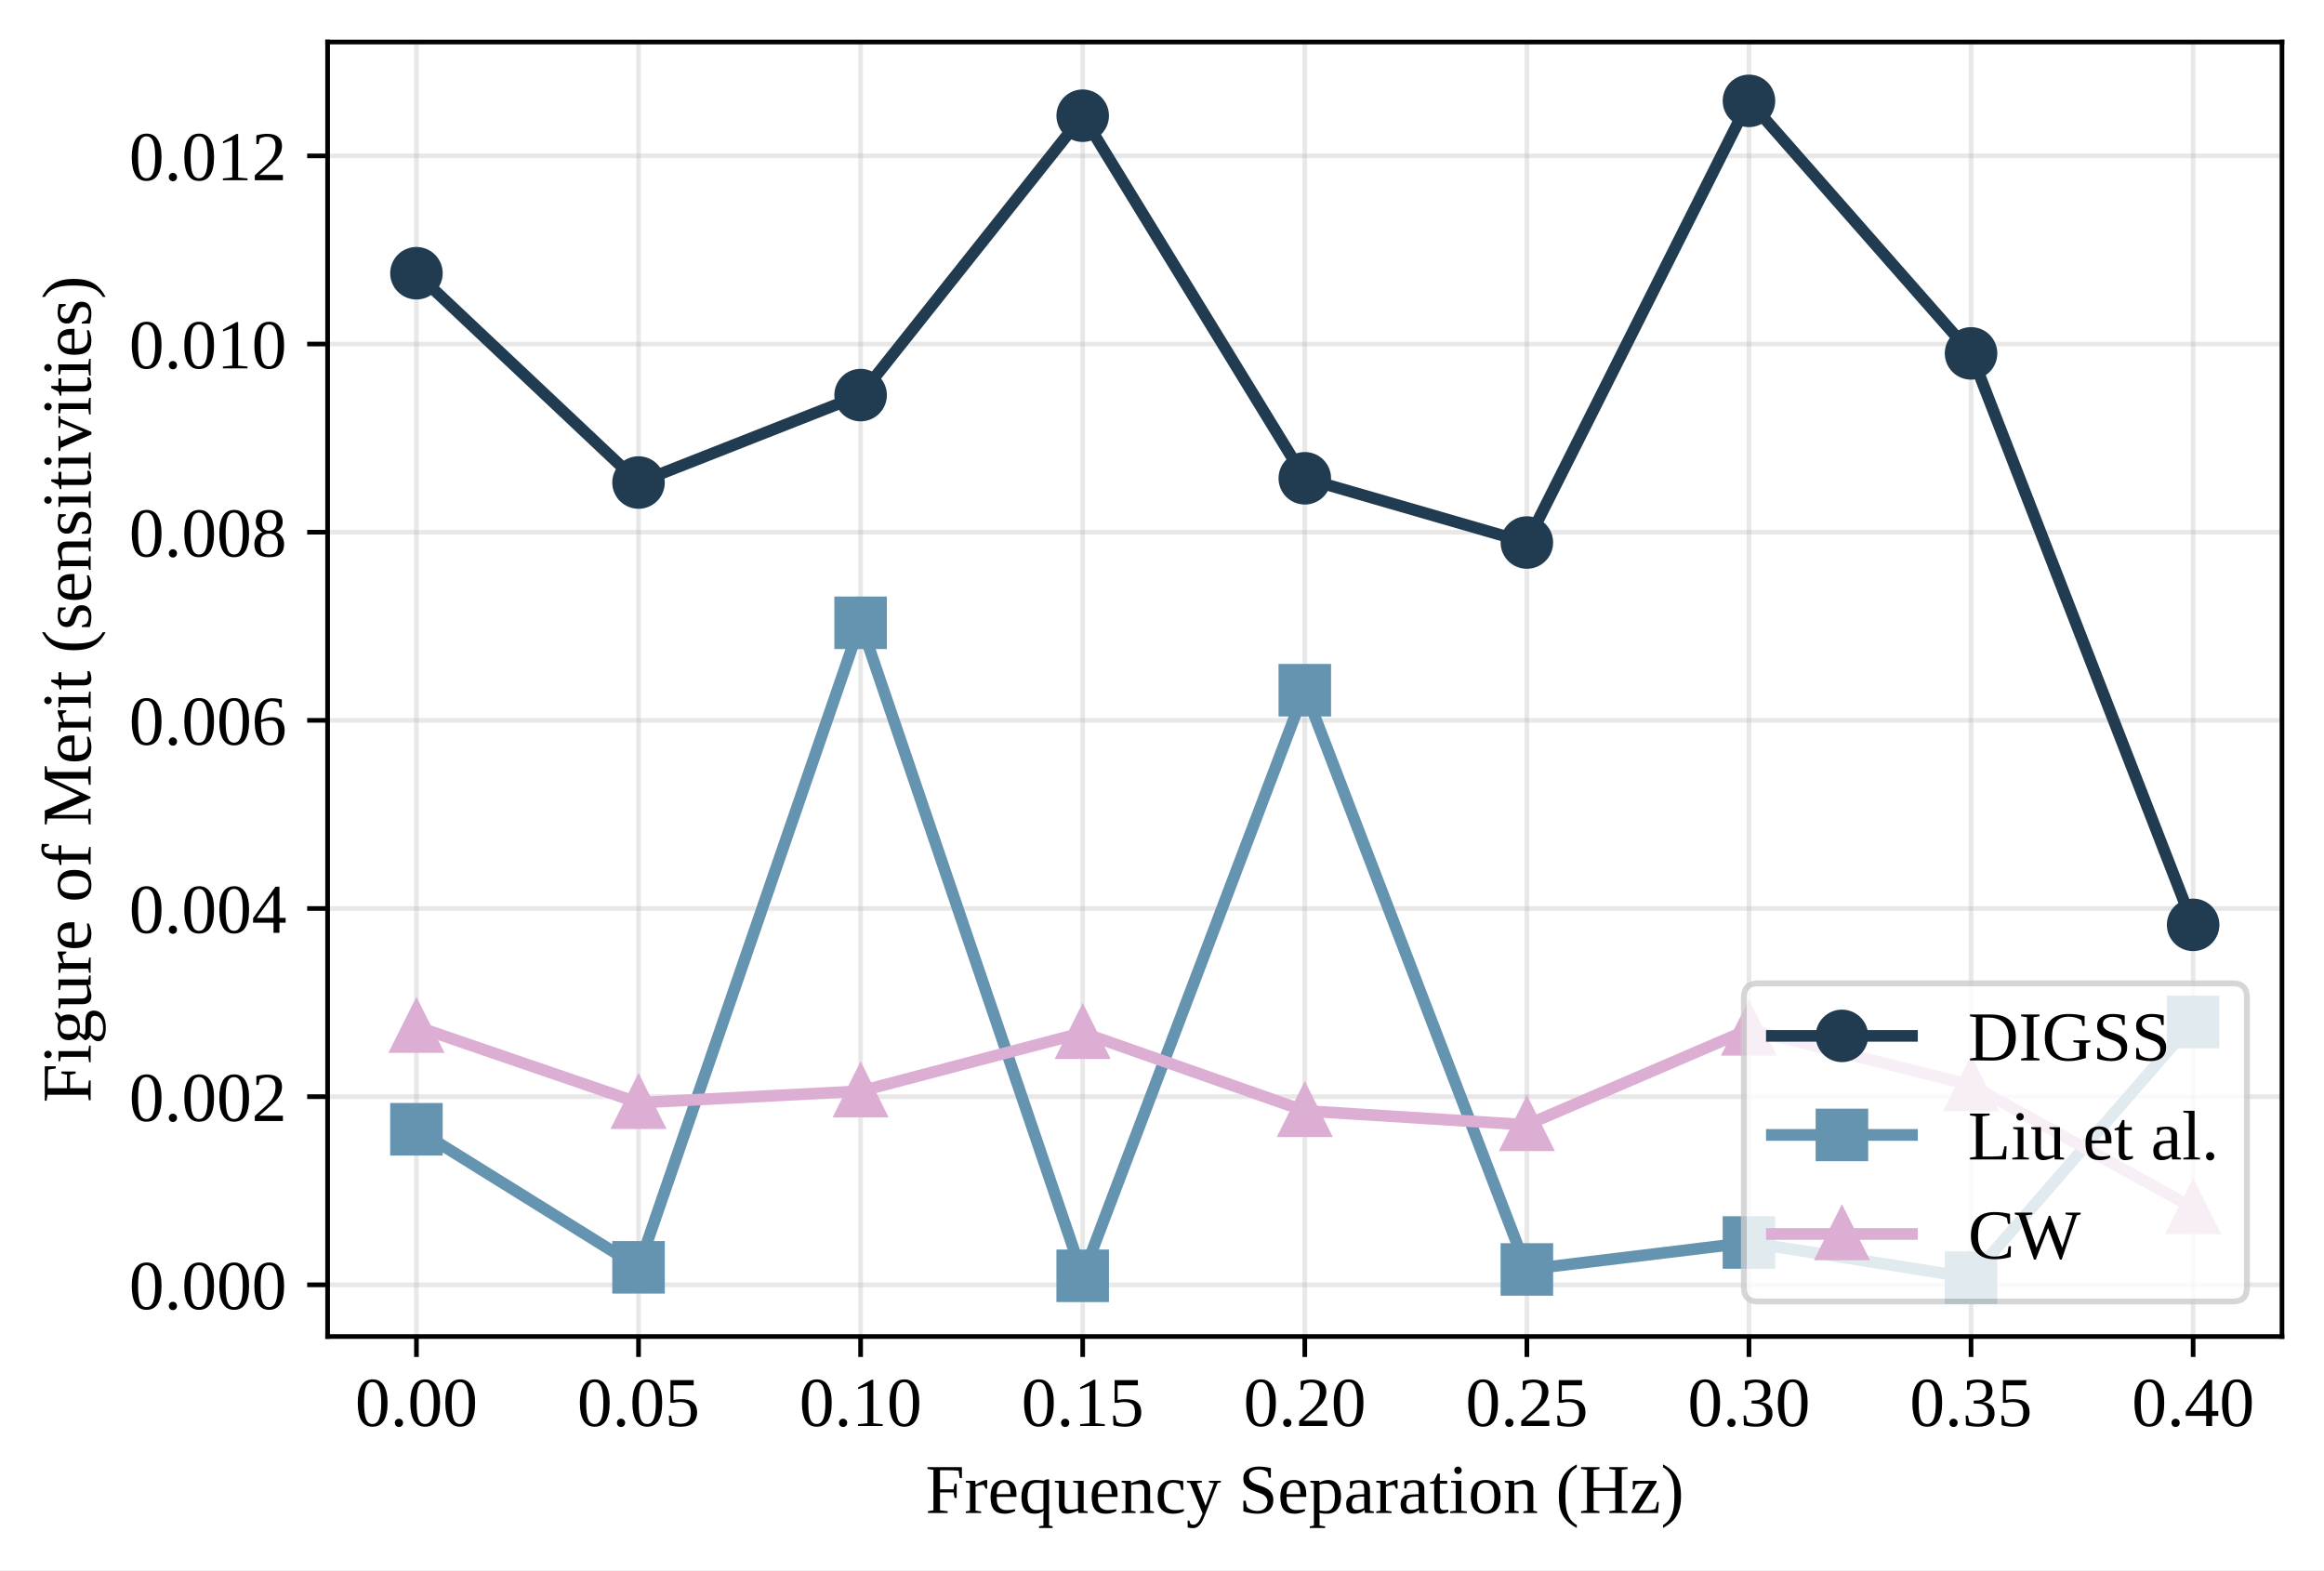
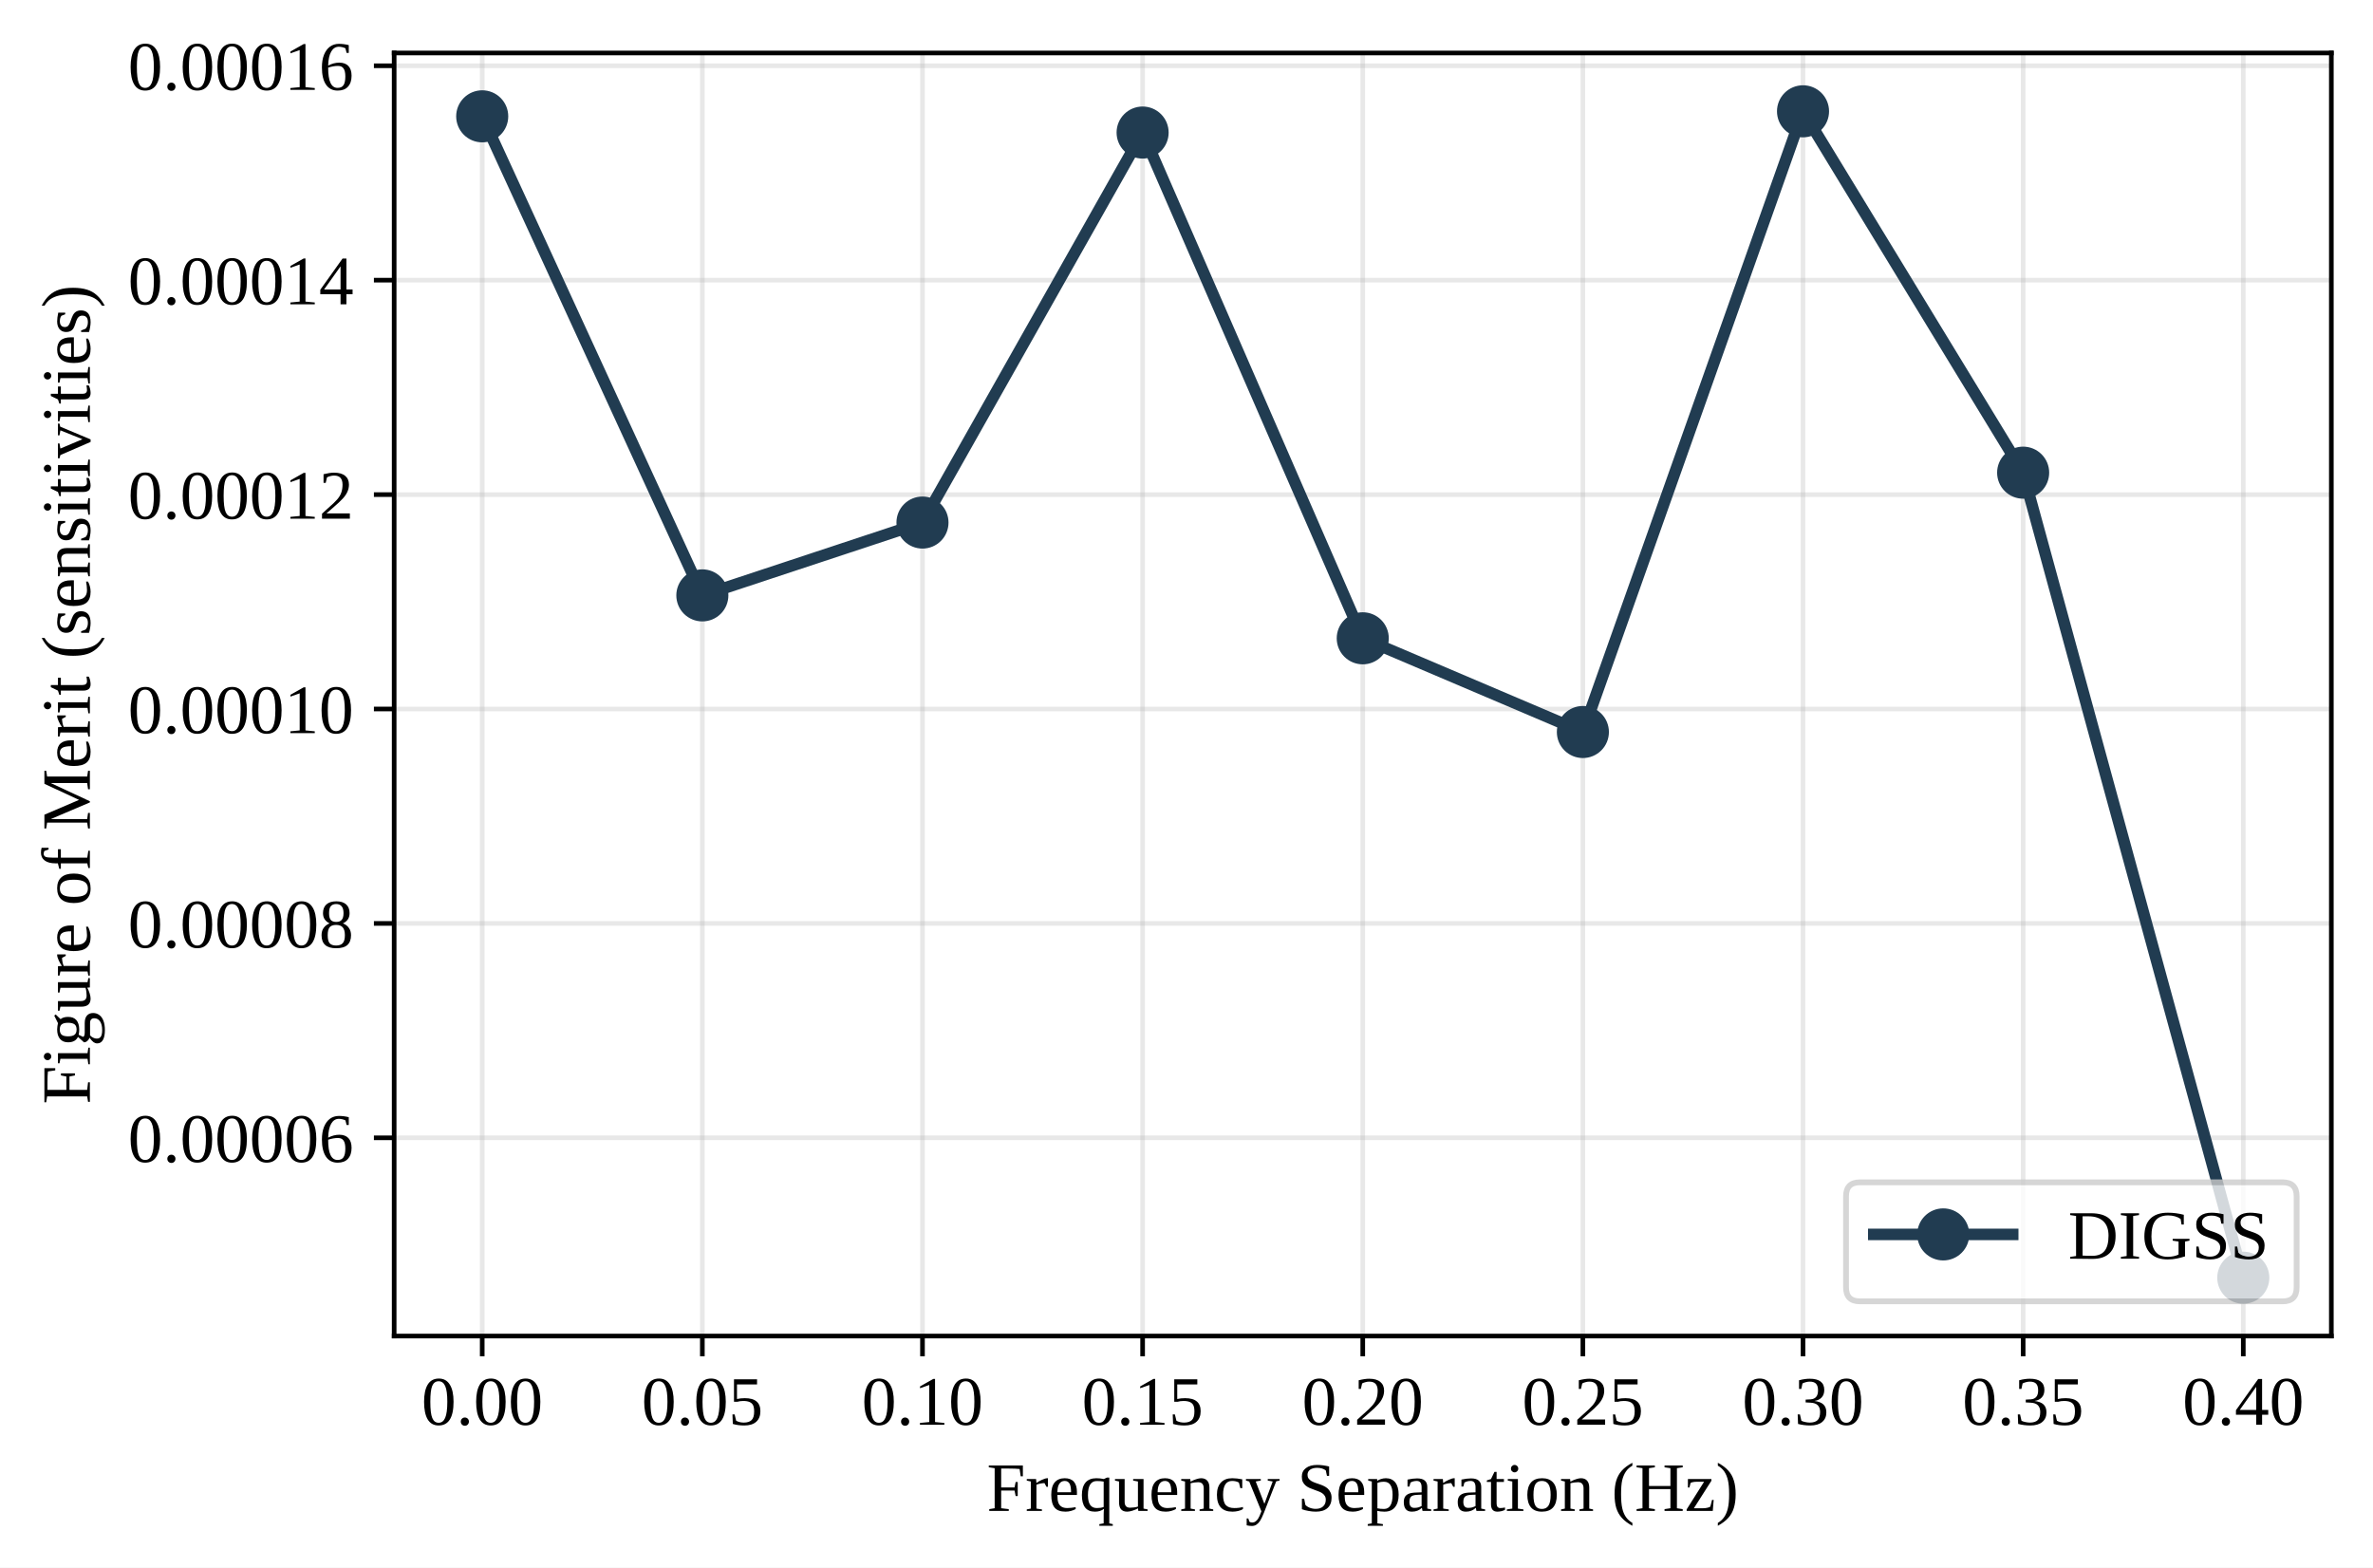
- <svg xmlns="http://www.w3.org/2000/svg" xmlns:xlink="http://www.w3.org/1999/xlink" width="398.122pt" height="268.981pt" viewBox="0 0 398.122 268.981" version="1.1">
+ <svg xmlns="http://www.w3.org/2000/svg" xmlns:xlink="http://www.w3.org/1999/xlink" width="410.122pt" height="270.939pt" viewBox="0 0 410.122 270.939" version="1.1">
  <defs>
    <style type="text/css">*{stroke-linejoin: round; stroke-linecap: butt}</style>
  </defs>
  <g id="figure_1">
    <g id="patch_1">
-       <path d="M 0 268.981  L 398.122 268.981  L 398.122 0  L 0 0  z " style="fill: #ffffff" />
+       <path d="M 0 270.939  L 410.122 270.939  L 410.122 0  L 0 0  z " style="fill: #ffffff" />
    </g>
    <g id="axes_1">
      <g id="patch_2">
-         <path d="M 56.122 228.96  L 390.922 228.96  L 390.922 7.2  L 56.122 7.2  z " style="fill: #ffffff" />
+         <path d="M 68.122 230.918  L 402.922 230.918  L 402.922 9.158  L 68.122 9.158  z " style="fill: #ffffff" />
      </g>
      <g id="matplotlib.axis_1">
        <g id="xtick_1">
          <g id="line2d_1">
-             <path d="M 71.34 228.96  L 71.34 7.2  " clip-path="url(#pbace0aeeb3)" style="fill: none; stroke: #b0b0b0; stroke-opacity: 0.3; stroke-width: 0.8; stroke-linecap: square" />
+             <path d="M 83.34 230.918  L 83.34 9.158  " clip-path="url(#p31098a9686)" style="fill: none; stroke: #b0b0b0; stroke-opacity: 0.3; stroke-width: 0.8; stroke-linecap: square" />
          </g>
          <g id="line2d_2">
            <defs>
-               <path id="m7e9150fbee" d="M 0 0  L 0 3.5  " style="stroke: #000000; stroke-width: 0.8" />
+               <path id="m9a4e318ea2" d="M 0 0  L 0 3.5  " style="stroke: #000000; stroke-width: 0.8" />
            </defs>
            <g>
-               <use xlink:href="#m7e9150fbee" x="71.34" y="228.96" style="stroke: #000000; stroke-width: 0.8" />
+               <use xlink:href="#m9a4e318ea2" x="83.34" y="230.918" style="stroke: #000000; stroke-width: 0.8" />
            </g>
          </g>
          <g id="text_1">
-             <text style="font: 12px 'Times New Roman', 'Times', serif; text-anchor: middle" x="71.34" y="244.292" transform="rotate(-0 71.34006 244.2925)">0.00</text>
+             <text style="font: 12px 'Times New Roman', 'Times', serif; text-anchor: middle" x="83.34" y="246.251" transform="rotate(-0 83.34006 246.2506)">0.00</text>
          </g>
        </g>
        <g id="xtick_2">
          <g id="line2d_3">
-             <path d="M 109.386 228.96  L 109.386 7.2  " clip-path="url(#pbace0aeeb3)" style="fill: none; stroke: #b0b0b0; stroke-opacity: 0.3; stroke-width: 0.8; stroke-linecap: square" />
+             <path d="M 121.386 230.918  L 121.386 9.158  " clip-path="url(#p31098a9686)" style="fill: none; stroke: #b0b0b0; stroke-opacity: 0.3; stroke-width: 0.8; stroke-linecap: square" />
          </g>
          <g id="line2d_4">
            <g>
-               <use xlink:href="#m7e9150fbee" x="109.386" y="228.96" style="stroke: #000000; stroke-width: 0.8" />
+               <use xlink:href="#m9a4e318ea2" x="121.386" y="230.918" style="stroke: #000000; stroke-width: 0.8" />
            </g>
          </g>
          <g id="text_2">
-             <text style="font: 12px 'Times New Roman', 'Times', serif; text-anchor: middle" x="109.386" y="244.292" transform="rotate(-0 109.3855 244.2925)">0.05</text>
+             <text style="font: 12px 'Times New Roman', 'Times', serif; text-anchor: middle" x="121.386" y="246.251" transform="rotate(-0 121.3855 246.2506)">0.05</text>
          </g>
        </g>
        <g id="xtick_3">
          <g id="line2d_5">
-             <path d="M 147.431 228.96  L 147.431 7.2  " clip-path="url(#pbace0aeeb3)" style="fill: none; stroke: #b0b0b0; stroke-opacity: 0.3; stroke-width: 0.8; stroke-linecap: square" />
+             <path d="M 159.431 230.918  L 159.431 9.158  " clip-path="url(#p31098a9686)" style="fill: none; stroke: #b0b0b0; stroke-opacity: 0.3; stroke-width: 0.8; stroke-linecap: square" />
          </g>
          <g id="line2d_6">
            <g>
-               <use xlink:href="#m7e9150fbee" x="147.431" y="228.96" style="stroke: #000000; stroke-width: 0.8" />
+               <use xlink:href="#m9a4e318ea2" x="159.431" y="230.918" style="stroke: #000000; stroke-width: 0.8" />
            </g>
          </g>
          <g id="text_3">
-             <text style="font: 12px 'Times New Roman', 'Times', serif; text-anchor: middle" x="147.431" y="244.292" transform="rotate(-0 147.431 244.2925)">0.10</text>
+             <text style="font: 12px 'Times New Roman', 'Times', serif; text-anchor: middle" x="159.431" y="246.251" transform="rotate(-0 159.431 246.2506)">0.10</text>
          </g>
        </g>
        <g id="xtick_4">
          <g id="line2d_7">
-             <path d="M 185.476 228.96  L 185.476 7.2  " clip-path="url(#pbace0aeeb3)" style="fill: none; stroke: #b0b0b0; stroke-opacity: 0.3; stroke-width: 0.8; stroke-linecap: square" />
+             <path d="M 197.476 230.918  L 197.476 9.158  " clip-path="url(#p31098a9686)" style="fill: none; stroke: #b0b0b0; stroke-opacity: 0.3; stroke-width: 0.8; stroke-linecap: square" />
          </g>
          <g id="line2d_8">
            <g>
-               <use xlink:href="#m7e9150fbee" x="185.476" y="228.96" style="stroke: #000000; stroke-width: 0.8" />
+               <use xlink:href="#m9a4e318ea2" x="197.476" y="230.918" style="stroke: #000000; stroke-width: 0.8" />
            </g>
          </g>
          <g id="text_4">
-             <text style="font: 12px 'Times New Roman', 'Times', serif; text-anchor: middle" x="185.476" y="244.292" transform="rotate(-0 185.4764 244.2925)">0.15</text>
+             <text style="font: 12px 'Times New Roman', 'Times', serif; text-anchor: middle" x="197.476" y="246.251" transform="rotate(-0 197.4764 246.2506)">0.15</text>
          </g>
        </g>
        <g id="xtick_5">
          <g id="line2d_9">
-             <path d="M 223.522 228.96  L 223.522 7.2  " clip-path="url(#pbace0aeeb3)" style="fill: none; stroke: #b0b0b0; stroke-opacity: 0.3; stroke-width: 0.8; stroke-linecap: square" />
+             <path d="M 235.522 230.918  L 235.522 9.158  " clip-path="url(#p31098a9686)" style="fill: none; stroke: #b0b0b0; stroke-opacity: 0.3; stroke-width: 0.8; stroke-linecap: square" />
          </g>
          <g id="line2d_10">
            <g>
-               <use xlink:href="#m7e9150fbee" x="223.522" y="228.96" style="stroke: #000000; stroke-width: 0.8" />
+               <use xlink:href="#m9a4e318ea2" x="235.522" y="230.918" style="stroke: #000000; stroke-width: 0.8" />
            </g>
          </g>
          <g id="text_5">
-             <text style="font: 12px 'Times New Roman', 'Times', serif; text-anchor: middle" x="223.522" y="244.292" transform="rotate(-0 223.5219 244.2925)">0.20</text>
+             <text style="font: 12px 'Times New Roman', 'Times', serif; text-anchor: middle" x="235.522" y="246.251" transform="rotate(-0 235.5219 246.2506)">0.20</text>
          </g>
        </g>
        <g id="xtick_6">
          <g id="line2d_11">
-             <path d="M 261.567 228.96  L 261.567 7.2  " clip-path="url(#pbace0aeeb3)" style="fill: none; stroke: #b0b0b0; stroke-opacity: 0.3; stroke-width: 0.8; stroke-linecap: square" />
+             <path d="M 273.567 230.918  L 273.567 9.158  " clip-path="url(#p31098a9686)" style="fill: none; stroke: #b0b0b0; stroke-opacity: 0.3; stroke-width: 0.8; stroke-linecap: square" />
          </g>
          <g id="line2d_12">
            <g>
-               <use xlink:href="#m7e9150fbee" x="261.567" y="228.96" style="stroke: #000000; stroke-width: 0.8" />
+               <use xlink:href="#m9a4e318ea2" x="273.567" y="230.918" style="stroke: #000000; stroke-width: 0.8" />
            </g>
          </g>
          <g id="text_6">
-             <text style="font: 12px 'Times New Roman', 'Times', serif; text-anchor: middle" x="261.567" y="244.292" transform="rotate(-0 261.5673 244.2925)">0.25</text>
+             <text style="font: 12px 'Times New Roman', 'Times', serif; text-anchor: middle" x="273.567" y="246.251" transform="rotate(-0 273.5673 246.2506)">0.25</text>
          </g>
        </g>
        <g id="xtick_7">
          <g id="line2d_13">
-             <path d="M 299.613 228.96  L 299.613 7.2  " clip-path="url(#pbace0aeeb3)" style="fill: none; stroke: #b0b0b0; stroke-opacity: 0.3; stroke-width: 0.8; stroke-linecap: square" />
+             <path d="M 311.613 230.918  L 311.613 9.158  " clip-path="url(#p31098a9686)" style="fill: none; stroke: #b0b0b0; stroke-opacity: 0.3; stroke-width: 0.8; stroke-linecap: square" />
          </g>
          <g id="line2d_14">
            <g>
-               <use xlink:href="#m7e9150fbee" x="299.613" y="228.96" style="stroke: #000000; stroke-width: 0.8" />
+               <use xlink:href="#m9a4e318ea2" x="311.613" y="230.918" style="stroke: #000000; stroke-width: 0.8" />
            </g>
          </g>
          <g id="text_7">
-             <text style="font: 12px 'Times New Roman', 'Times', serif; text-anchor: middle" x="299.613" y="244.292" transform="rotate(-0 299.6128 244.2925)">0.30</text>
+             <text style="font: 12px 'Times New Roman', 'Times', serif; text-anchor: middle" x="311.613" y="246.251" transform="rotate(-0 311.6128 246.2506)">0.30</text>
          </g>
        </g>
        <g id="xtick_8">
          <g id="line2d_15">
-             <path d="M 337.658 228.96  L 337.658 7.2  " clip-path="url(#pbace0aeeb3)" style="fill: none; stroke: #b0b0b0; stroke-opacity: 0.3; stroke-width: 0.8; stroke-linecap: square" />
+             <path d="M 349.658 230.918  L 349.658 9.158  " clip-path="url(#p31098a9686)" style="fill: none; stroke: #b0b0b0; stroke-opacity: 0.3; stroke-width: 0.8; stroke-linecap: square" />
          </g>
          <g id="line2d_16">
            <g>
-               <use xlink:href="#m7e9150fbee" x="337.658" y="228.96" style="stroke: #000000; stroke-width: 0.8" />
+               <use xlink:href="#m9a4e318ea2" x="349.658" y="230.918" style="stroke: #000000; stroke-width: 0.8" />
            </g>
          </g>
          <g id="text_8">
-             <text style="font: 12px 'Times New Roman', 'Times', serif; text-anchor: middle" x="337.658" y="244.292" transform="rotate(-0 337.6582 244.2925)">0.35</text>
+             <text style="font: 12px 'Times New Roman', 'Times', serif; text-anchor: middle" x="349.658" y="246.251" transform="rotate(-0 349.6582 246.2506)">0.35</text>
          </g>
        </g>
        <g id="xtick_9">
          <g id="line2d_17">
-             <path d="M 375.704 228.96  L 375.704 7.2  " clip-path="url(#pbace0aeeb3)" style="fill: none; stroke: #b0b0b0; stroke-opacity: 0.3; stroke-width: 0.8; stroke-linecap: square" />
+             <path d="M 387.704 230.918  L 387.704 9.158  " clip-path="url(#p31098a9686)" style="fill: none; stroke: #b0b0b0; stroke-opacity: 0.3; stroke-width: 0.8; stroke-linecap: square" />
          </g>
          <g id="line2d_18">
            <g>
-               <use xlink:href="#m7e9150fbee" x="375.704" y="228.96" style="stroke: #000000; stroke-width: 0.8" />
+               <use xlink:href="#m9a4e318ea2" x="387.704" y="230.918" style="stroke: #000000; stroke-width: 0.8" />
            </g>
          </g>
          <g id="text_9">
-             <text style="font: 12px 'Times New Roman', 'Times', serif; text-anchor: middle" x="375.704" y="244.292" transform="rotate(-0 375.7037 244.2925)">0.40</text>
+             <text style="font: 12px 'Times New Roman', 'Times', serif; text-anchor: middle" x="387.704" y="246.251" transform="rotate(-0 387.7037 246.2506)">0.40</text>
          </g>
        </g>
        <g id="text_10">
-           <text style="font: 12px 'Times New Roman', 'Times', serif; text-anchor: middle" x="223.522" y="259.192" transform="rotate(-0 223.5219 259.1919)">Frequency Separation (Hz)</text>
+           <text style="font: 12px 'Times New Roman', 'Times', serif; text-anchor: middle" x="235.522" y="261.15" transform="rotate(-0 235.5219 261.15)">Frequency Separation (Hz)</text>
        </g>
      </g>
      <g id="matplotlib.axis_2">
        <g id="ytick_1">
          <g id="line2d_19">
-             <path d="M 56.122 220.103  L 390.922 220.103  " clip-path="url(#pbace0aeeb3)" style="fill: none; stroke: #b0b0b0; stroke-opacity: 0.3; stroke-width: 0.8; stroke-linecap: square" />
+             <path d="M 68.122 196.659  L 402.922 196.659  " clip-path="url(#p31098a9686)" style="fill: none; stroke: #b0b0b0; stroke-opacity: 0.3; stroke-width: 0.8; stroke-linecap: square" />
          </g>
          <g id="line2d_20">
            <defs>
-               <path id="md3e3c14c14" d="M 0 0  L -3.5 0  " style="stroke: #000000; stroke-width: 0.8" />
+               <path id="mc832192679" d="M 0 0  L -3.5 0  " style="stroke: #000000; stroke-width: 0.8" />
            </defs>
            <g>
-               <use xlink:href="#md3e3c14c14" x="56.122" y="220.103" style="stroke: #000000; stroke-width: 0.8" />
+               <use xlink:href="#mc832192679" x="68.122" y="196.659" style="stroke: #000000; stroke-width: 0.8" />
            </g>
          </g>
          <g id="text_11">
-             <text style="font: 12px 'Times New Roman', 'Times', serif; text-anchor: end" x="49.122" y="224.269" transform="rotate(-0 49.12188 224.2694)">0.000</text>
+             <text style="font: 12px 'Times New Roman', 'Times', serif; text-anchor: end" x="61.122" y="200.826" transform="rotate(-0 61.12188 200.8257)">0.00006</text>
          </g>
        </g>
        <g id="ytick_2">
          <g id="line2d_21">
-             <path d="M 56.122 187.87  L 390.922 187.87  " clip-path="url(#pbace0aeeb3)" style="fill: none; stroke: #b0b0b0; stroke-opacity: 0.3; stroke-width: 0.8; stroke-linecap: square" />
+             <path d="M 68.122 159.601  L 402.922 159.601  " clip-path="url(#p31098a9686)" style="fill: none; stroke: #b0b0b0; stroke-opacity: 0.3; stroke-width: 0.8; stroke-linecap: square" />
          </g>
          <g id="line2d_22">
            <g>
-               <use xlink:href="#md3e3c14c14" x="56.122" y="187.87" style="stroke: #000000; stroke-width: 0.8" />
+               <use xlink:href="#mc832192679" x="68.122" y="159.601" style="stroke: #000000; stroke-width: 0.8" />
            </g>
          </g>
          <g id="text_12">
-             <text style="font: 12px 'Times New Roman', 'Times', serif; text-anchor: end" x="49.122" y="192.036" transform="rotate(-0 49.12188 192.0365)">0.002</text>
+             <text style="font: 12px 'Times New Roman', 'Times', serif; text-anchor: end" x="61.122" y="163.767" transform="rotate(-0 61.12188 163.767)">0.00008</text>
          </g>
        </g>
        <g id="ytick_3">
          <g id="line2d_23">
-             <path d="M 56.122 155.637  L 390.922 155.637  " clip-path="url(#pbace0aeeb3)" style="fill: none; stroke: #b0b0b0; stroke-opacity: 0.3; stroke-width: 0.8; stroke-linecap: square" />
+             <path d="M 68.122 122.542  L 402.922 122.542  " clip-path="url(#p31098a9686)" style="fill: none; stroke: #b0b0b0; stroke-opacity: 0.3; stroke-width: 0.8; stroke-linecap: square" />
          </g>
          <g id="line2d_24">
            <g>
-               <use xlink:href="#md3e3c14c14" x="56.122" y="155.637" style="stroke: #000000; stroke-width: 0.8" />
+               <use xlink:href="#mc832192679" x="68.122" y="122.542" style="stroke: #000000; stroke-width: 0.8" />
            </g>
          </g>
          <g id="text_13">
-             <text style="font: 12px 'Times New Roman', 'Times', serif; text-anchor: end" x="49.122" y="159.804" transform="rotate(-0 49.12188 159.8036)">0.004</text>
+             <text style="font: 12px 'Times New Roman', 'Times', serif; text-anchor: end" x="61.122" y="126.708" transform="rotate(-0 61.12188 126.7084)">0.00010</text>
          </g>
        </g>
        <g id="ytick_4">
          <g id="line2d_25">
-             <path d="M 56.122 123.404  L 390.922 123.404  " clip-path="url(#pbace0aeeb3)" style="fill: none; stroke: #b0b0b0; stroke-opacity: 0.3; stroke-width: 0.8; stroke-linecap: square" />
+             <path d="M 68.122 85.484  L 402.922 85.484  " clip-path="url(#p31098a9686)" style="fill: none; stroke: #b0b0b0; stroke-opacity: 0.3; stroke-width: 0.8; stroke-linecap: square" />
          </g>
          <g id="line2d_26">
            <g>
-               <use xlink:href="#md3e3c14c14" x="56.122" y="123.404" style="stroke: #000000; stroke-width: 0.8" />
+               <use xlink:href="#mc832192679" x="68.122" y="85.484" style="stroke: #000000; stroke-width: 0.8" />
            </g>
          </g>
          <g id="text_14">
-             <text style="font: 12px 'Times New Roman', 'Times', serif; text-anchor: end" x="49.122" y="127.571" transform="rotate(-0 49.12188 127.5707)">0.006</text>
+             <text style="font: 12px 'Times New Roman', 'Times', serif; text-anchor: end" x="61.122" y="89.65" transform="rotate(-0 61.12188 89.64977)">0.00012</text>
          </g>
        </g>
        <g id="ytick_5">
          <g id="line2d_27">
-             <path d="M 56.122 91.172  L 390.922 91.172  " clip-path="url(#pbace0aeeb3)" style="fill: none; stroke: #b0b0b0; stroke-opacity: 0.3; stroke-width: 0.8; stroke-linecap: square" />
+             <path d="M 68.122 48.425  L 402.922 48.425  " clip-path="url(#p31098a9686)" style="fill: none; stroke: #b0b0b0; stroke-opacity: 0.3; stroke-width: 0.8; stroke-linecap: square" />
          </g>
          <g id="line2d_28">
            <g>
-               <use xlink:href="#md3e3c14c14" x="56.122" y="91.172" style="stroke: #000000; stroke-width: 0.8" />
+               <use xlink:href="#mc832192679" x="68.122" y="48.425" style="stroke: #000000; stroke-width: 0.8" />
            </g>
          </g>
          <g id="text_15">
-             <text style="font: 12px 'Times New Roman', 'Times', serif; text-anchor: end" x="49.122" y="95.338" transform="rotate(-0 49.12188 95.33776)">0.008</text>
+             <text style="font: 12px 'Times New Roman', 'Times', serif; text-anchor: end" x="61.122" y="52.591" transform="rotate(-0 61.12188 52.59114)">0.00014</text>
          </g>
        </g>
        <g id="ytick_6">
          <g id="line2d_29">
-             <path d="M 56.122 58.939  L 390.922 58.939  " clip-path="url(#pbace0aeeb3)" style="fill: none; stroke: #b0b0b0; stroke-opacity: 0.3; stroke-width: 0.8; stroke-linecap: square" />
+             <path d="M 68.122 11.366  L 402.922 11.366  " clip-path="url(#p31098a9686)" style="fill: none; stroke: #b0b0b0; stroke-opacity: 0.3; stroke-width: 0.8; stroke-linecap: square" />
          </g>
          <g id="line2d_30">
            <g>
-               <use xlink:href="#md3e3c14c14" x="56.122" y="58.939" style="stroke: #000000; stroke-width: 0.8" />
+               <use xlink:href="#mc832192679" x="68.122" y="11.366" style="stroke: #000000; stroke-width: 0.8" />
            </g>
          </g>
          <g id="text_16">
-             <text style="font: 12px 'Times New Roman', 'Times', serif; text-anchor: end" x="49.122" y="63.105" transform="rotate(-0 49.12188 63.10485)">0.010</text>
-           </g>
-         </g>
-         <g id="ytick_7">
-           <g id="line2d_31">
-             <path d="M 56.122 26.706  L 390.922 26.706  " clip-path="url(#pbace0aeeb3)" style="fill: none; stroke: #b0b0b0; stroke-opacity: 0.3; stroke-width: 0.8; stroke-linecap: square" />
-           </g>
-           <g id="line2d_32">
-             <g>
-               <use xlink:href="#md3e3c14c14" x="56.122" y="26.706" style="stroke: #000000; stroke-width: 0.8" />
-             </g>
-           </g>
-           <g id="text_17">
-             <text style="font: 12px 'Times New Roman', 'Times', serif; text-anchor: end" x="49.122" y="30.872" transform="rotate(-0 49.12188 30.87195)">0.012</text>
-           </g>
-         </g>
-         <g id="text_18">
-           <text style="font: 12px 'Times New Roman', 'Times', serif; text-anchor: middle" x="15.533" y="118.08" transform="rotate(-90 15.5325 118.08)">Figure of Merit (sensitivities)</text>
-         </g>
-       </g>
-       <g id="line2d_33">
-         <path d="M 71.34 46.806  L 109.386 82.662  L 147.431 67.684  L 185.476 19.823  L 223.522 81.937  L 261.567 92.942  L 299.613 17.28  L 337.658 60.539  L 375.704 158.439  " clip-path="url(#pbace0aeeb3)" style="fill: none; stroke: #213c51; stroke-width: 2; stroke-linecap: square" />
+             <text style="font: 12px 'Times New Roman', 'Times', serif; text-anchor: end" x="61.122" y="15.533" transform="rotate(-0 61.12188 15.5325)">0.00016</text>
+           </g>
+         </g>
+         <g id="text_17">
+           <text style="font: 12px 'Times New Roman', 'Times', serif; text-anchor: middle" x="15.533" y="120.038" transform="rotate(-90 15.5325 120.0381)">Figure of Merit (sensitivities)</text>
+         </g>
+       </g>
+       <g id="line2d_31">
+         <path d="M 83.34 20.106  L 121.386 102.905  L 159.431 90.316  L 197.476 22.91  L 235.522 110.323  L 273.567 126.519  L 311.613 19.238  L 349.658 81.695  L 387.704 220.838  " clip-path="url(#p31098a9686)" style="fill: none; stroke: #213c51; stroke-width: 2; stroke-linecap: square" />
        <defs>
-           <path id="m5bfdccffa9" d="M 0 4  C 1.061 4 2.078 3.579 2.828 2.828  C 3.579 2.078 4 1.061 4 0  C 4 -1.061 3.579 -2.078 2.828 -2.828  C 2.078 -3.579 1.061 -4 0 -4  C -1.061 -4 -2.078 -3.579 -2.828 -2.828  C -3.579 -2.078 -4 -1.061 -4 0  C -4 1.061 -3.579 2.078 -2.828 2.828  C -2.078 3.579 -1.061 4 0 4  z " style="stroke: #213c51" />
+           <path id="mcce9490cb4" d="M 0 4  C 1.061 4 2.078 3.579 2.828 2.828  C 3.579 2.078 4 1.061 4 0  C 4 -1.061 3.579 -2.078 2.828 -2.828  C 2.078 -3.579 1.061 -4 0 -4  C -1.061 -4 -2.078 -3.579 -2.828 -2.828  C -3.579 -2.078 -4 -1.061 -4 0  C -4 1.061 -3.579 2.078 -2.828 2.828  C -2.078 3.579 -1.061 4 0 4  z " style="stroke: #213c51" />
        </defs>
-         <g clip-path="url(#pbace0aeeb3)">
-           <use xlink:href="#m5bfdccffa9" x="71.34" y="46.806" style="fill: #213c51; stroke: #213c51" />
-           <use xlink:href="#m5bfdccffa9" x="109.386" y="82.662" style="fill: #213c51; stroke: #213c51" />
-           <use xlink:href="#m5bfdccffa9" x="147.431" y="67.684" style="fill: #213c51; stroke: #213c51" />
-           <use xlink:href="#m5bfdccffa9" x="185.476" y="19.823" style="fill: #213c51; stroke: #213c51" />
-           <use xlink:href="#m5bfdccffa9" x="223.522" y="81.937" style="fill: #213c51; stroke: #213c51" />
-           <use xlink:href="#m5bfdccffa9" x="261.567" y="92.942" style="fill: #213c51; stroke: #213c51" />
-           <use xlink:href="#m5bfdccffa9" x="299.613" y="17.28" style="fill: #213c51; stroke: #213c51" />
-           <use xlink:href="#m5bfdccffa9" x="337.658" y="60.539" style="fill: #213c51; stroke: #213c51" />
-           <use xlink:href="#m5bfdccffa9" x="375.704" y="158.439" style="fill: #213c51; stroke: #213c51" />
-         </g>
-       </g>
-       <g id="line2d_34">
-         <path d="M 71.34 193.458  L 109.386 217.108  L 147.431 106.693  L 185.476 218.56  L 223.522 118.241  L 261.567 217.471  L 299.613 212.854  L 337.658 218.88  L 375.704 175.083  " clip-path="url(#pbace0aeeb3)" style="fill: none; stroke: #6594b1; stroke-width: 2; stroke-linecap: square" />
-         <defs>
-           <path id="me0d75be18c" d="M -4 4  L 4 4  L 4 -4  L -4 -4  z " style="stroke: #6594b1; stroke-linejoin: miter" />
-         </defs>
-         <g clip-path="url(#pbace0aeeb3)">
-           <use xlink:href="#me0d75be18c" x="71.34" y="193.458" style="fill: #6594b1; stroke: #6594b1; stroke-linejoin: miter" />
-           <use xlink:href="#me0d75be18c" x="109.386" y="217.108" style="fill: #6594b1; stroke: #6594b1; stroke-linejoin: miter" />
-           <use xlink:href="#me0d75be18c" x="147.431" y="106.693" style="fill: #6594b1; stroke: #6594b1; stroke-linejoin: miter" />
-           <use xlink:href="#me0d75be18c" x="185.476" y="218.56" style="fill: #6594b1; stroke: #6594b1; stroke-linejoin: miter" />
-           <use xlink:href="#me0d75be18c" x="223.522" y="118.241" style="fill: #6594b1; stroke: #6594b1; stroke-linejoin: miter" />
-           <use xlink:href="#me0d75be18c" x="261.567" y="217.471" style="fill: #6594b1; stroke: #6594b1; stroke-linejoin: miter" />
-           <use xlink:href="#me0d75be18c" x="299.613" y="212.854" style="fill: #6594b1; stroke: #6594b1; stroke-linejoin: miter" />
-           <use xlink:href="#me0d75be18c" x="337.658" y="218.88" style="fill: #6594b1; stroke: #6594b1; stroke-linejoin: miter" />
-           <use xlink:href="#me0d75be18c" x="375.704" y="175.083" style="fill: #6594b1; stroke: #6594b1; stroke-linejoin: miter" />
-         </g>
-       </g>
-       <g id="line2d_35">
-         <path d="M 71.34 175.867  L 109.386 188.909  L 147.431 186.923  L 185.476 176.921  L 223.522 190.298  L 261.567 192.696  L 299.613 176.348  L 337.658 185.883  L 375.704 206.931  " clip-path="url(#pbace0aeeb3)" style="fill: none; stroke: #ddaed3; stroke-width: 2; stroke-linecap: square" />
-         <defs>
-           <path id="mc04c8542ce" d="M 0 -4  L -4 4  L 4 4  z " style="stroke: #ddaed3; stroke-linejoin: miter" />
-         </defs>
-         <g clip-path="url(#pbace0aeeb3)">
-           <use xlink:href="#mc04c8542ce" x="71.34" y="175.867" style="fill: #ddaed3; stroke: #ddaed3; stroke-linejoin: miter" />
-           <use xlink:href="#mc04c8542ce" x="109.386" y="188.909" style="fill: #ddaed3; stroke: #ddaed3; stroke-linejoin: miter" />
-           <use xlink:href="#mc04c8542ce" x="147.431" y="186.923" style="fill: #ddaed3; stroke: #ddaed3; stroke-linejoin: miter" />
-           <use xlink:href="#mc04c8542ce" x="185.476" y="176.921" style="fill: #ddaed3; stroke: #ddaed3; stroke-linejoin: miter" />
-           <use xlink:href="#mc04c8542ce" x="223.522" y="190.298" style="fill: #ddaed3; stroke: #ddaed3; stroke-linejoin: miter" />
-           <use xlink:href="#mc04c8542ce" x="261.567" y="192.696" style="fill: #ddaed3; stroke: #ddaed3; stroke-linejoin: miter" />
-           <use xlink:href="#mc04c8542ce" x="299.613" y="176.348" style="fill: #ddaed3; stroke: #ddaed3; stroke-linejoin: miter" />
-           <use xlink:href="#mc04c8542ce" x="337.658" y="185.883" style="fill: #ddaed3; stroke: #ddaed3; stroke-linejoin: miter" />
-           <use xlink:href="#mc04c8542ce" x="375.704" y="206.931" style="fill: #ddaed3; stroke: #ddaed3; stroke-linejoin: miter" />
+         <g clip-path="url(#p31098a9686)">
+           <use xlink:href="#mcce9490cb4" x="83.34" y="20.106" style="fill: #213c51; stroke: #213c51" />
+           <use xlink:href="#mcce9490cb4" x="121.386" y="102.905" style="fill: #213c51; stroke: #213c51" />
+           <use xlink:href="#mcce9490cb4" x="159.431" y="90.316" style="fill: #213c51; stroke: #213c51" />
+           <use xlink:href="#mcce9490cb4" x="197.476" y="22.91" style="fill: #213c51; stroke: #213c51" />
+           <use xlink:href="#mcce9490cb4" x="235.522" y="110.323" style="fill: #213c51; stroke: #213c51" />
+           <use xlink:href="#mcce9490cb4" x="273.567" y="126.519" style="fill: #213c51; stroke: #213c51" />
+           <use xlink:href="#mcce9490cb4" x="311.613" y="19.238" style="fill: #213c51; stroke: #213c51" />
+           <use xlink:href="#mcce9490cb4" x="349.658" y="81.695" style="fill: #213c51; stroke: #213c51" />
+           <use xlink:href="#mcce9490cb4" x="387.704" y="220.838" style="fill: #213c51; stroke: #213c51" />
        </g>
      </g>
      <g id="patch_3">
-         <path d="M 56.122 228.96  L 56.122 7.2  " style="fill: none; stroke: #000000; stroke-width: 0.8; stroke-linejoin: miter; stroke-linecap: square" />
+         <path d="M 68.122 230.918  L 68.122 9.158  " style="fill: none; stroke: #000000; stroke-width: 0.8; stroke-linejoin: miter; stroke-linecap: square" />
      </g>
      <g id="patch_4">
-         <path d="M 390.922 228.96  L 390.922 7.2  " style="fill: none; stroke: #000000; stroke-width: 0.8; stroke-linejoin: miter; stroke-linecap: square" />
+         <path d="M 402.922 230.918  L 402.922 9.158  " style="fill: none; stroke: #000000; stroke-width: 0.8; stroke-linejoin: miter; stroke-linecap: square" />
      </g>
      <g id="patch_5">
-         <path d="M 56.122 228.96  L 390.922 228.96  " style="fill: none; stroke: #000000; stroke-width: 0.8; stroke-linejoin: miter; stroke-linecap: square" />
+         <path d="M 68.122 230.918  L 402.922 230.918  " style="fill: none; stroke: #000000; stroke-width: 0.8; stroke-linejoin: miter; stroke-linecap: square" />
      </g>
      <g id="patch_6">
-         <path d="M 56.122 7.2  L 390.922 7.2  " style="fill: none; stroke: #000000; stroke-width: 0.8; stroke-linejoin: miter; stroke-linecap: square" />
+         <path d="M 68.122 9.158  L 402.922 9.158  " style="fill: none; stroke: #000000; stroke-width: 0.8; stroke-linejoin: miter; stroke-linecap: square" />
      </g>
      <g id="legend_1">
        <g id="patch_7">
-           <path d="M 301.137 222.96  L 382.522 222.96  Q 384.922 222.96 384.922 220.56  L 384.922 170.859  Q 384.922 168.459 382.522 168.459  L 301.137 168.459  Q 298.738 168.459 298.738 170.859  L 298.738 220.56  Q 298.738 222.96 301.137 222.96  z " style="fill: #ffffff; opacity: 0.8; stroke: #cccccc; stroke-linejoin: miter" />
-         </g>
-         <g id="line2d_36">
-           <path d="M 303.538 177.459  L 315.538 177.459  L 327.538 177.459  " style="fill: none; stroke: #213c51; stroke-width: 2; stroke-linecap: square" />
+           <path d="M 321.447 224.918  L 394.522 224.918  Q 396.922 224.918 396.922 222.518  L 396.922 206.751  Q 396.922 204.351 394.522 204.351  L 321.447 204.351  Q 319.048 204.351 319.048 206.751  L 319.048 222.518  Q 319.048 224.918 321.447 224.918  z " style="fill: #ffffff; opacity: 0.8; stroke: #cccccc; stroke-linejoin: miter" />
+         </g>
+         <g id="line2d_32">
+           <path d="M 323.848 213.351  L 335.848 213.351  L 347.848 213.351  " style="fill: none; stroke: #213c51; stroke-width: 2; stroke-linecap: square" />
          <g>
-             <use xlink:href="#m5bfdccffa9" x="315.538" y="177.459" style="fill: #213c51; stroke: #213c51" />
-           </g>
-         </g>
-         <g id="text_19">
-           <text style="font: 12px 'Times New Roman', 'Times', serif; text-anchor: start" x="337.137" y="181.659" transform="rotate(-0 337.1375 181.6594)">DIGSS</text>
-         </g>
-         <g id="line2d_37">
-           <path d="M 303.538 194.426  L 315.538 194.426  L 327.538 194.426  " style="fill: none; stroke: #6594b1; stroke-width: 2; stroke-linecap: square" />
-           <g>
-             <use xlink:href="#me0d75be18c" x="315.538" y="194.426" style="fill: #6594b1; stroke: #6594b1; stroke-linejoin: miter" />
-           </g>
-         </g>
-         <g id="text_20">
-           <text style="font: 12px 'Times New Roman', 'Times', serif; text-anchor: start" x="337.137" y="198.626" transform="rotate(-0 337.1375 198.6262)">Liu et al.</text>
-         </g>
-         <g id="line2d_38">
-           <path d="M 303.538 211.393  L 315.538 211.393  L 327.538 211.393  " style="fill: none; stroke: #ddaed3; stroke-width: 2; stroke-linecap: square" />
-           <g>
-             <use xlink:href="#mc04c8542ce" x="315.538" y="211.393" style="fill: #ddaed3; stroke: #ddaed3; stroke-linejoin: miter" />
-           </g>
-         </g>
-         <g id="text_21">
-           <text style="font: 12px 'Times New Roman', 'Times', serif; text-anchor: start" x="337.137" y="215.593" transform="rotate(-0 337.1375 215.5931)">CW</text>
+             <use xlink:href="#mcce9490cb4" x="335.848" y="213.351" style="fill: #213c51; stroke: #213c51" />
+           </g>
+         </g>
+         <g id="text_18">
+           <text style="font: 12px 'Times New Roman', 'Times', serif; text-anchor: start" x="357.447" y="217.551" transform="rotate(-0 357.4475 217.5512)">DIGSS</text>
        </g>
      </g>
    </g>
  </g>
  <defs>
-     <clipPath id="pbace0aeeb3">
-       <rect x="56.122" y="7.2" width="334.8" height="221.76" />
+     <clipPath id="p31098a9686">
+       <rect x="68.122" y="9.158" width="334.8" height="221.76" />
    </clipPath>
  </defs>
</svg>
